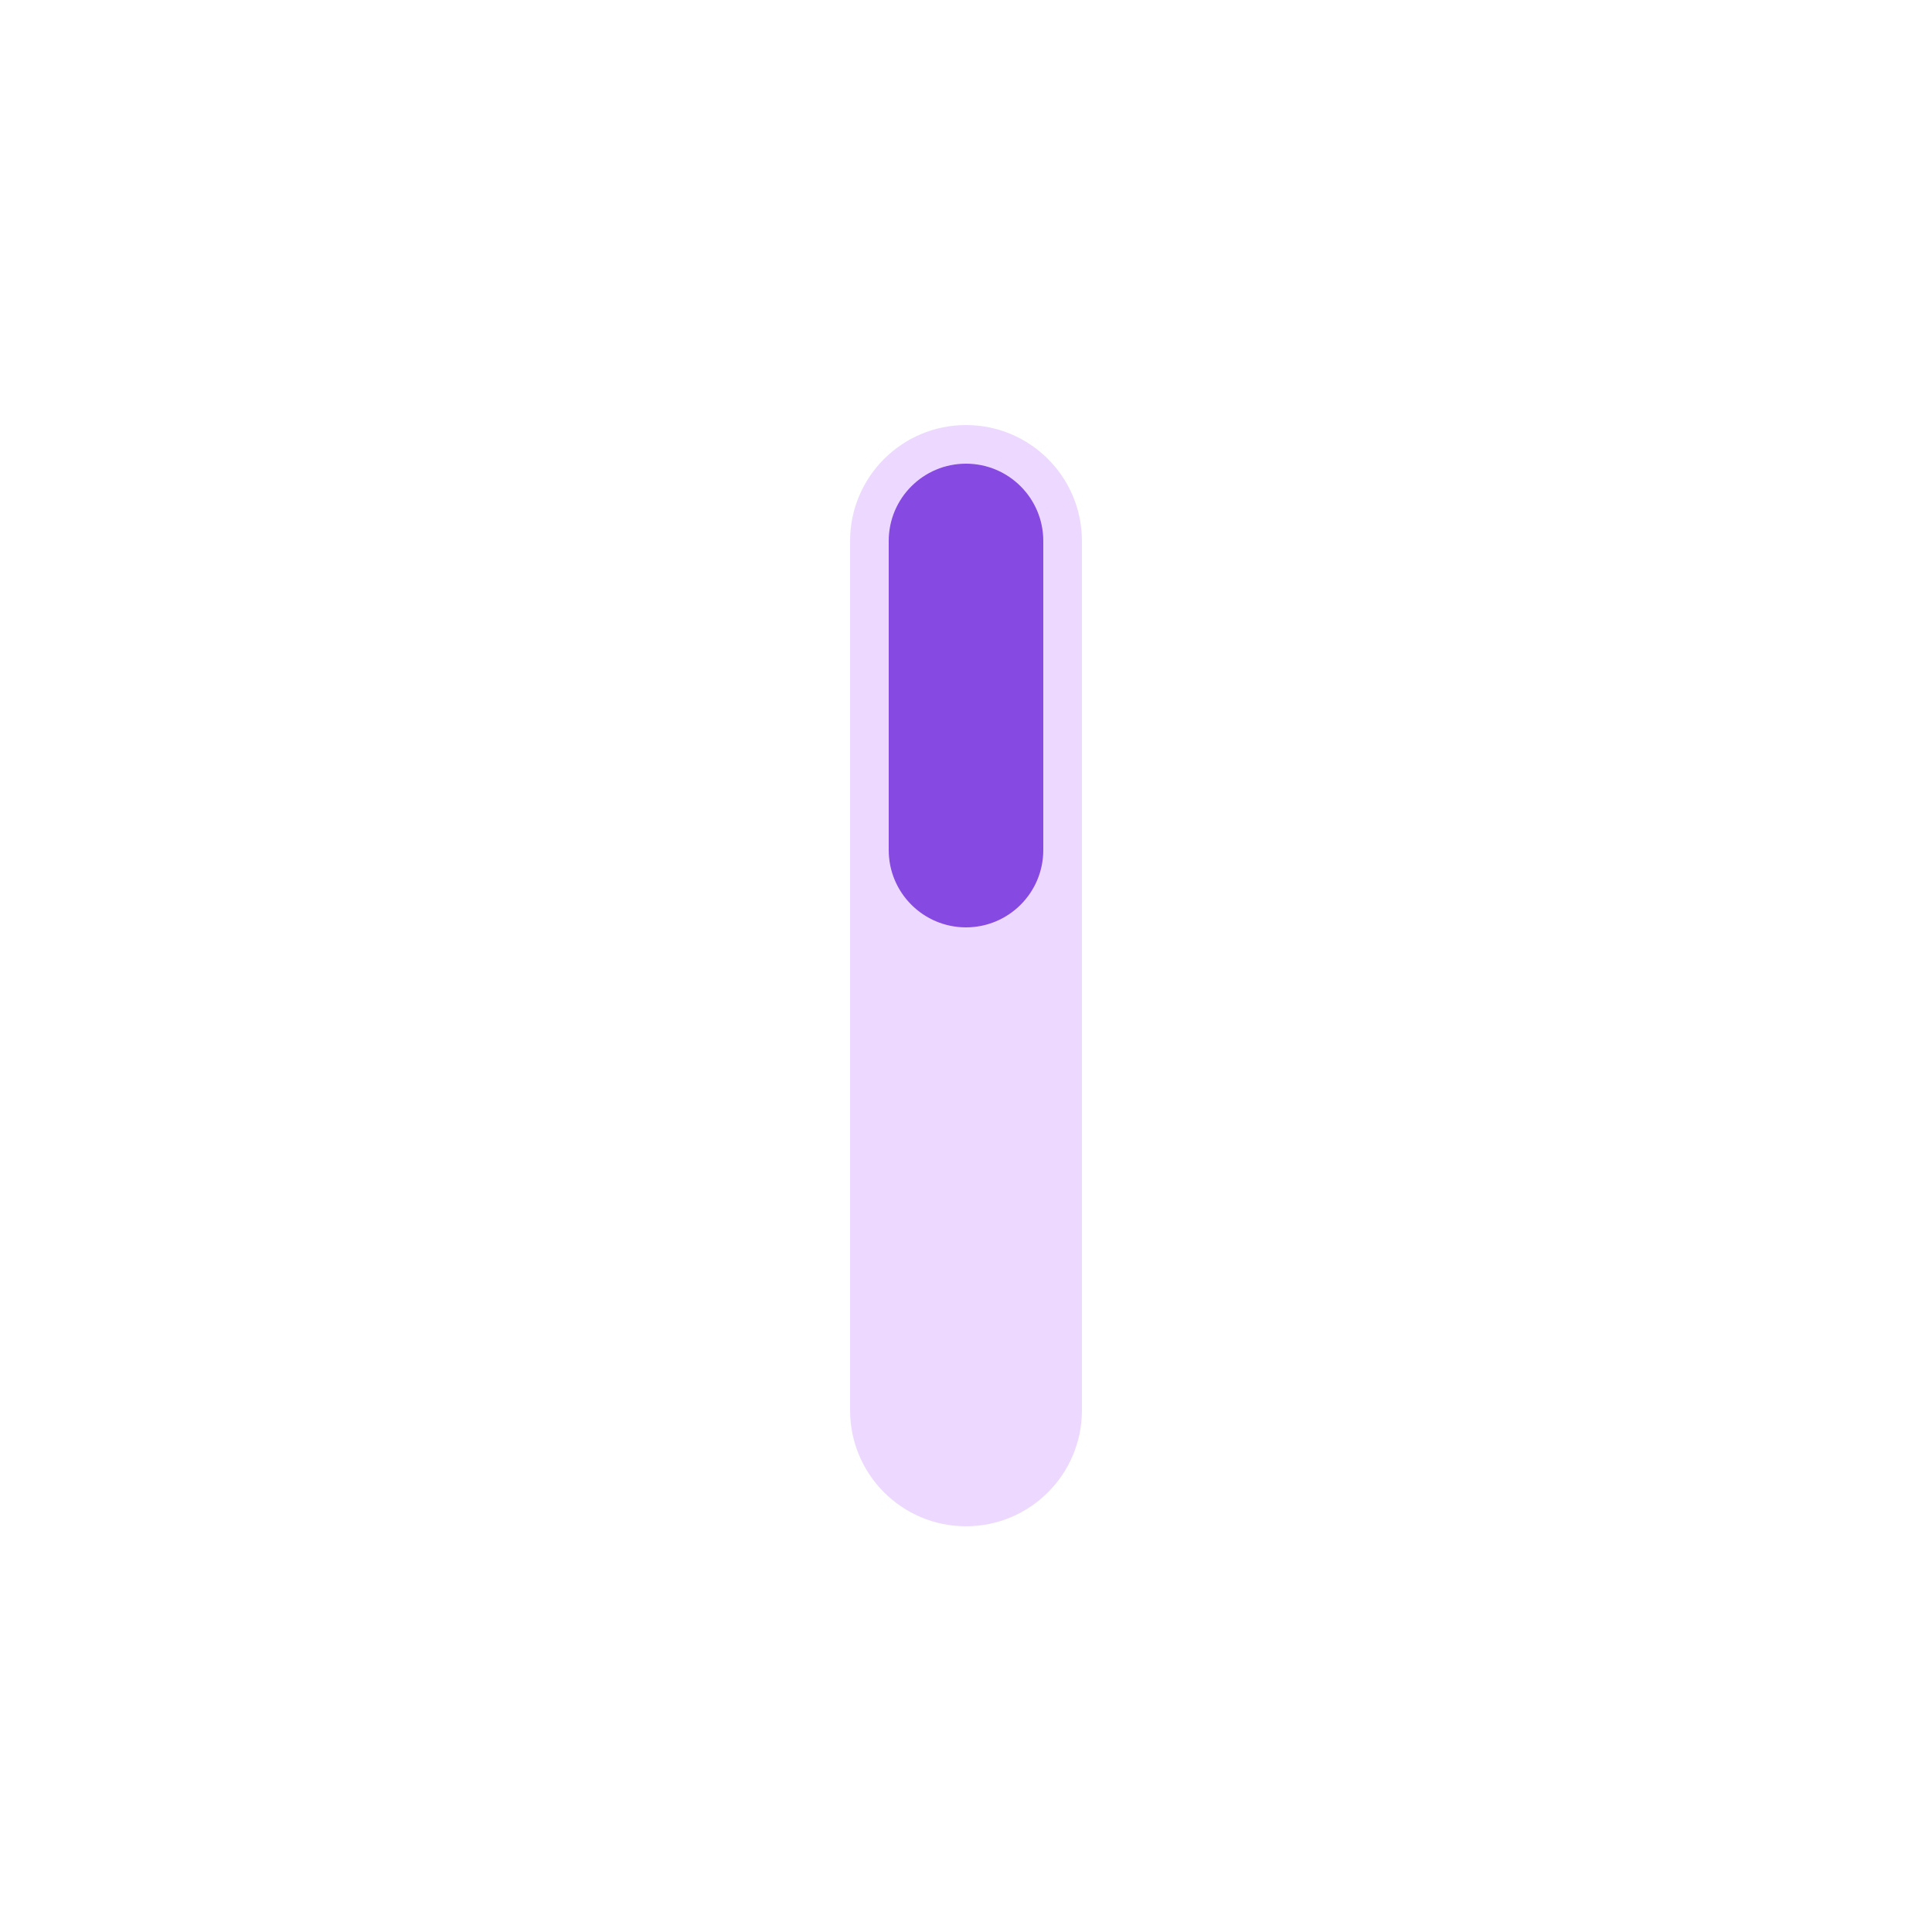
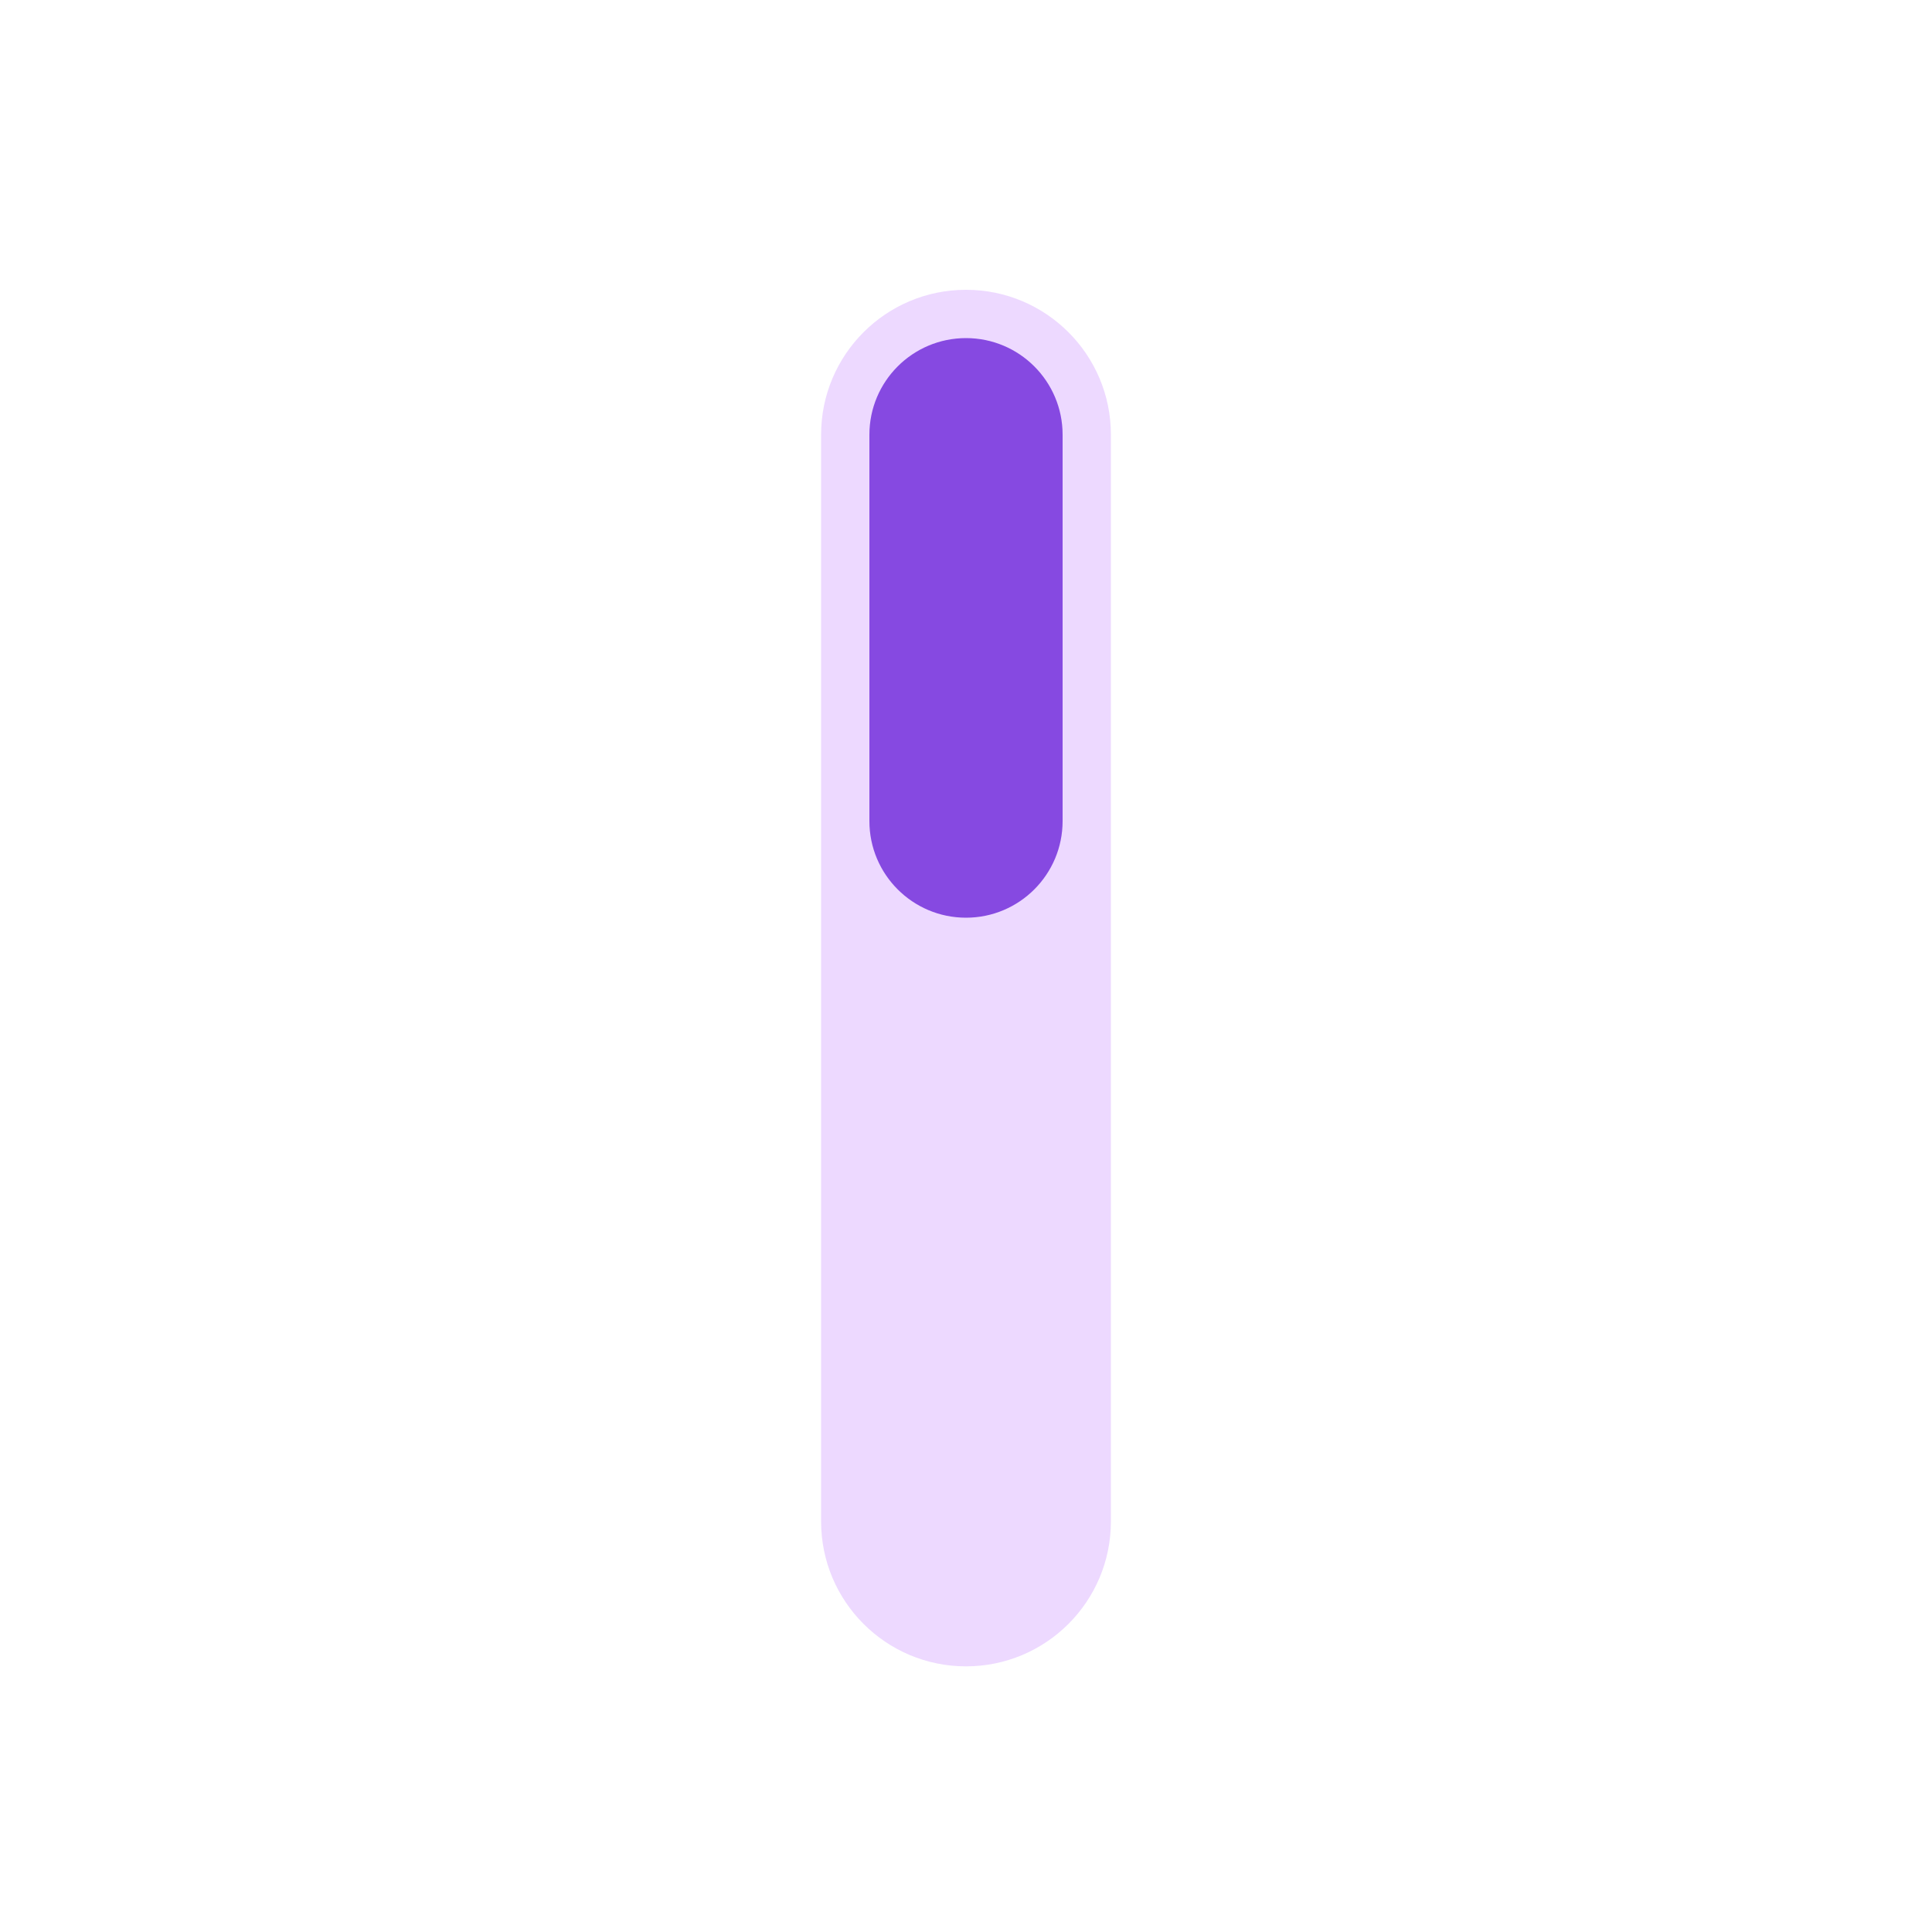
- <svg xmlns="http://www.w3.org/2000/svg" width="100" height="100" viewBox="0 0 100 100" fill="none">
-   <rect width="100" height="100" fill="white" />
-   <rect x="44" y="22" width="12" height="57" rx="6" fill="#EDD9FF" />
-   <rect x="46" y="24" width="8" height="24" rx="4" fill="#8649E1" />
+ <svg xmlns="http://www.w3.org/2000/svg" width="80" height="80" viewBox="0 0 80 80" fill="none">
+   <rect width="80" height="80" fill="white" />
+   <rect x="34" y="12" width="12" height="57" rx="6" fill="#EDD9FF" />
+   <rect x="36" y="14" width="8" height="24" rx="4" fill="#8649E1" />
</svg>
